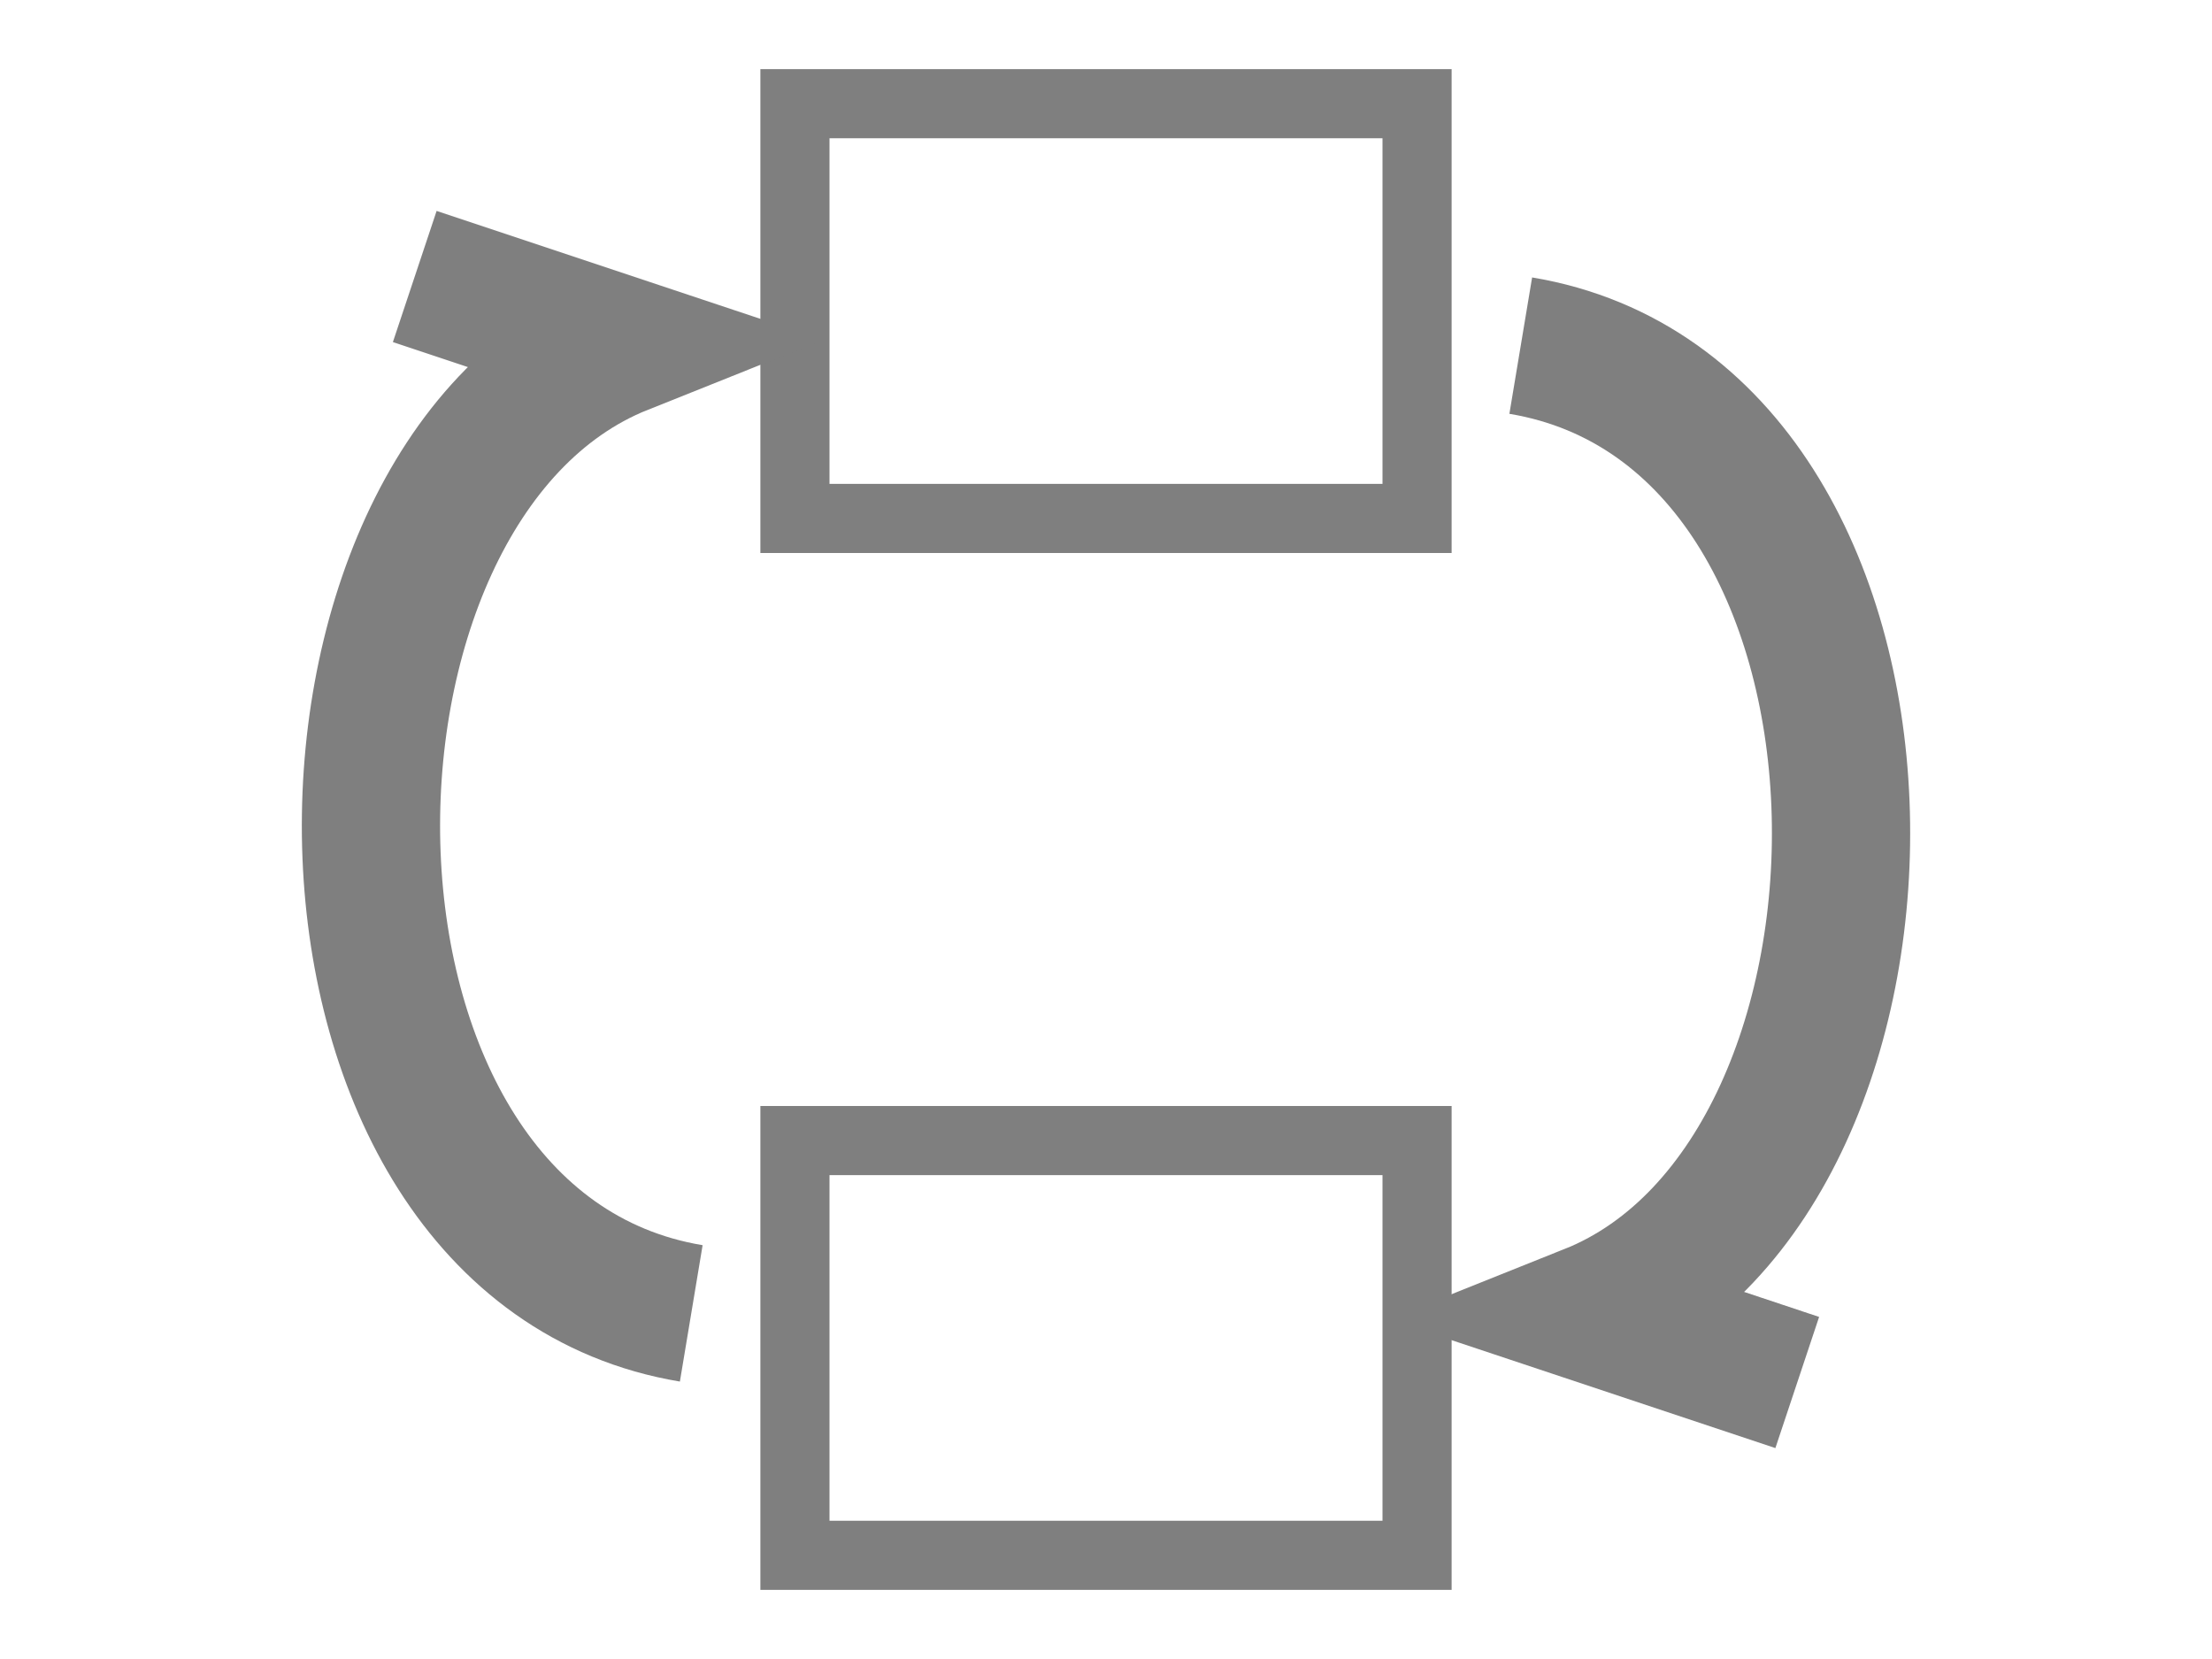
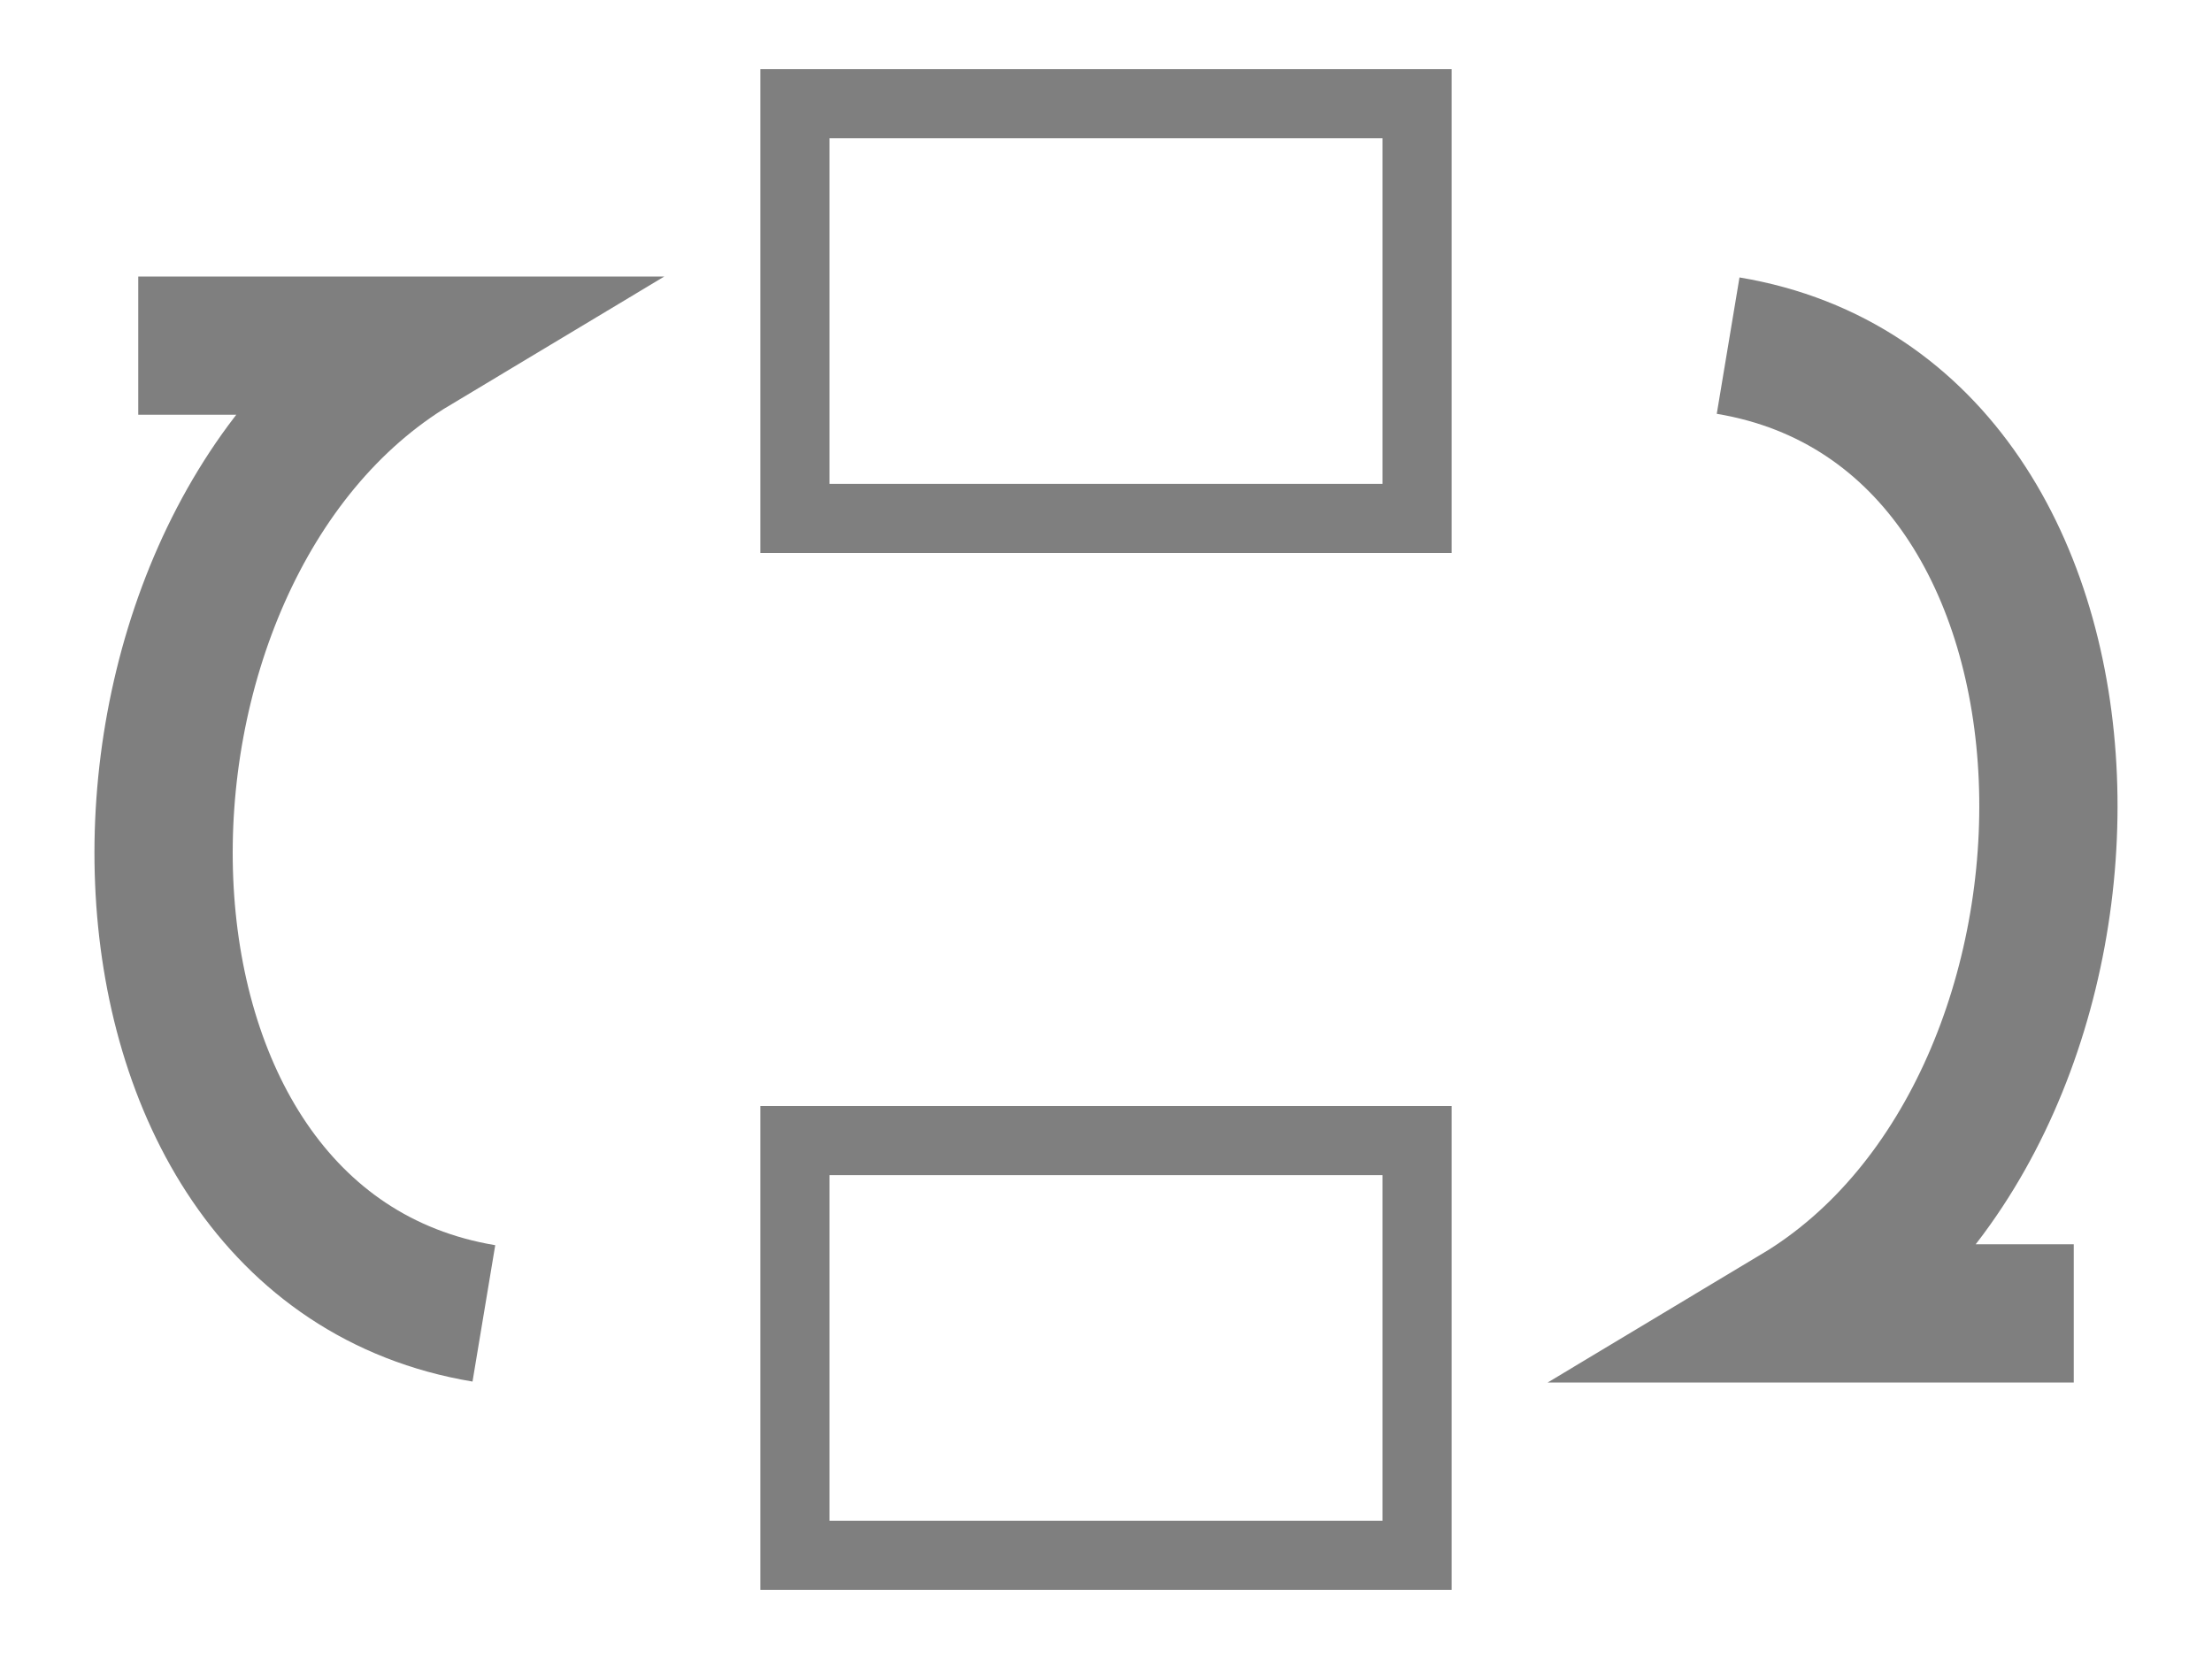
<svg xmlns="http://www.w3.org/2000/svg" width="100%" height="100%" viewBox="0 0 32 24" preserveAspectRatio="xMidYMid meet" version="1.1">
  <path stroke="#7f7f7f" stroke-width="1" fill="none" d="M 11.5,1.5 L 20.5,1.5 L 20.5,7.5 L 11.5,7.5 Z " />
  <path stroke="#7f7f7f" stroke-width="1" fill="none" d="M 11.5,16.5 L 20.5,16.5 L 20.5,22.5 L 11.5,22.5 Z " />
-   <path stroke="#7f7f7f" stroke-width="2" fill="none" d="M 22,5 c 6,1 6,12 1,14 l 3,1 " />
-   <path stroke="#7f7f7f" stroke-width="2" fill="none" d="M 10,19 c -6,-1 -6,-12 -1,-14 l -3,-1 " />
+   <path stroke="#7f7f7f" stroke-width="2" fill="none" d="M 25,5 c 6,1 6,11 1,14 l 4,0 " />
+   <path stroke="#7f7f7f" stroke-width="2" fill="none" d="M 7,19 c -6,-1 -6,-11 -1,-14 l -4,0 " />
</svg>
